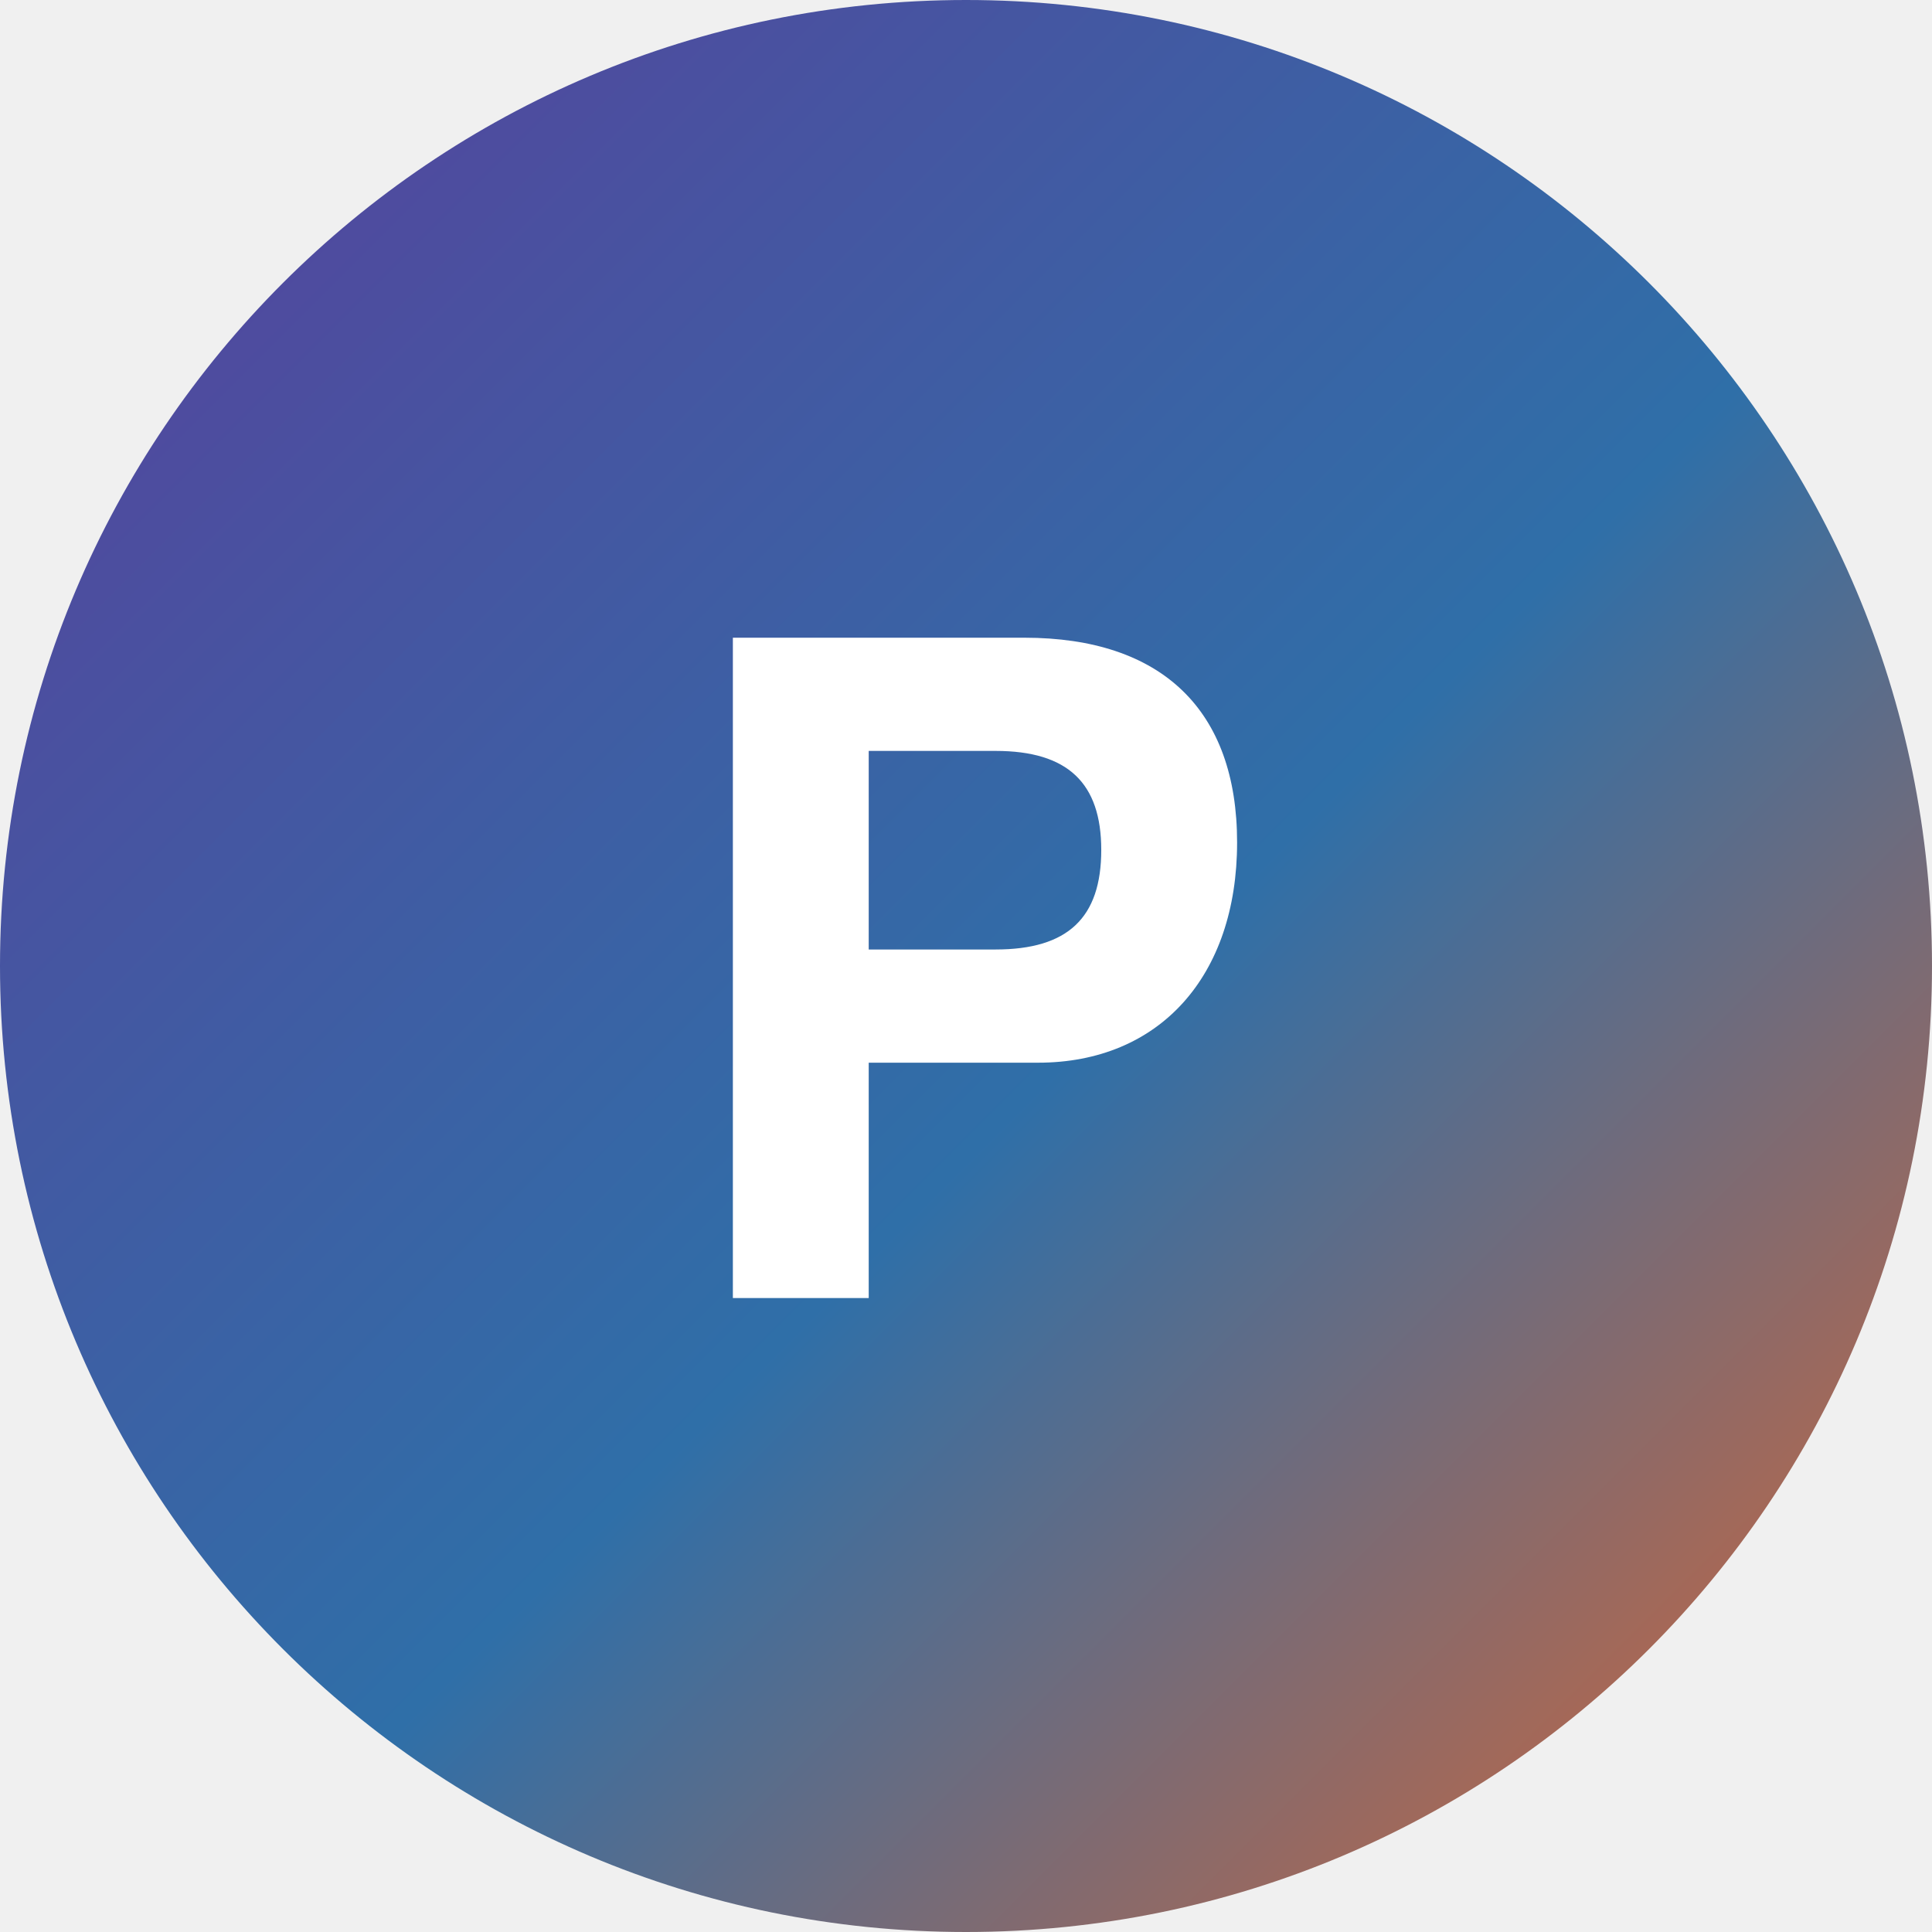
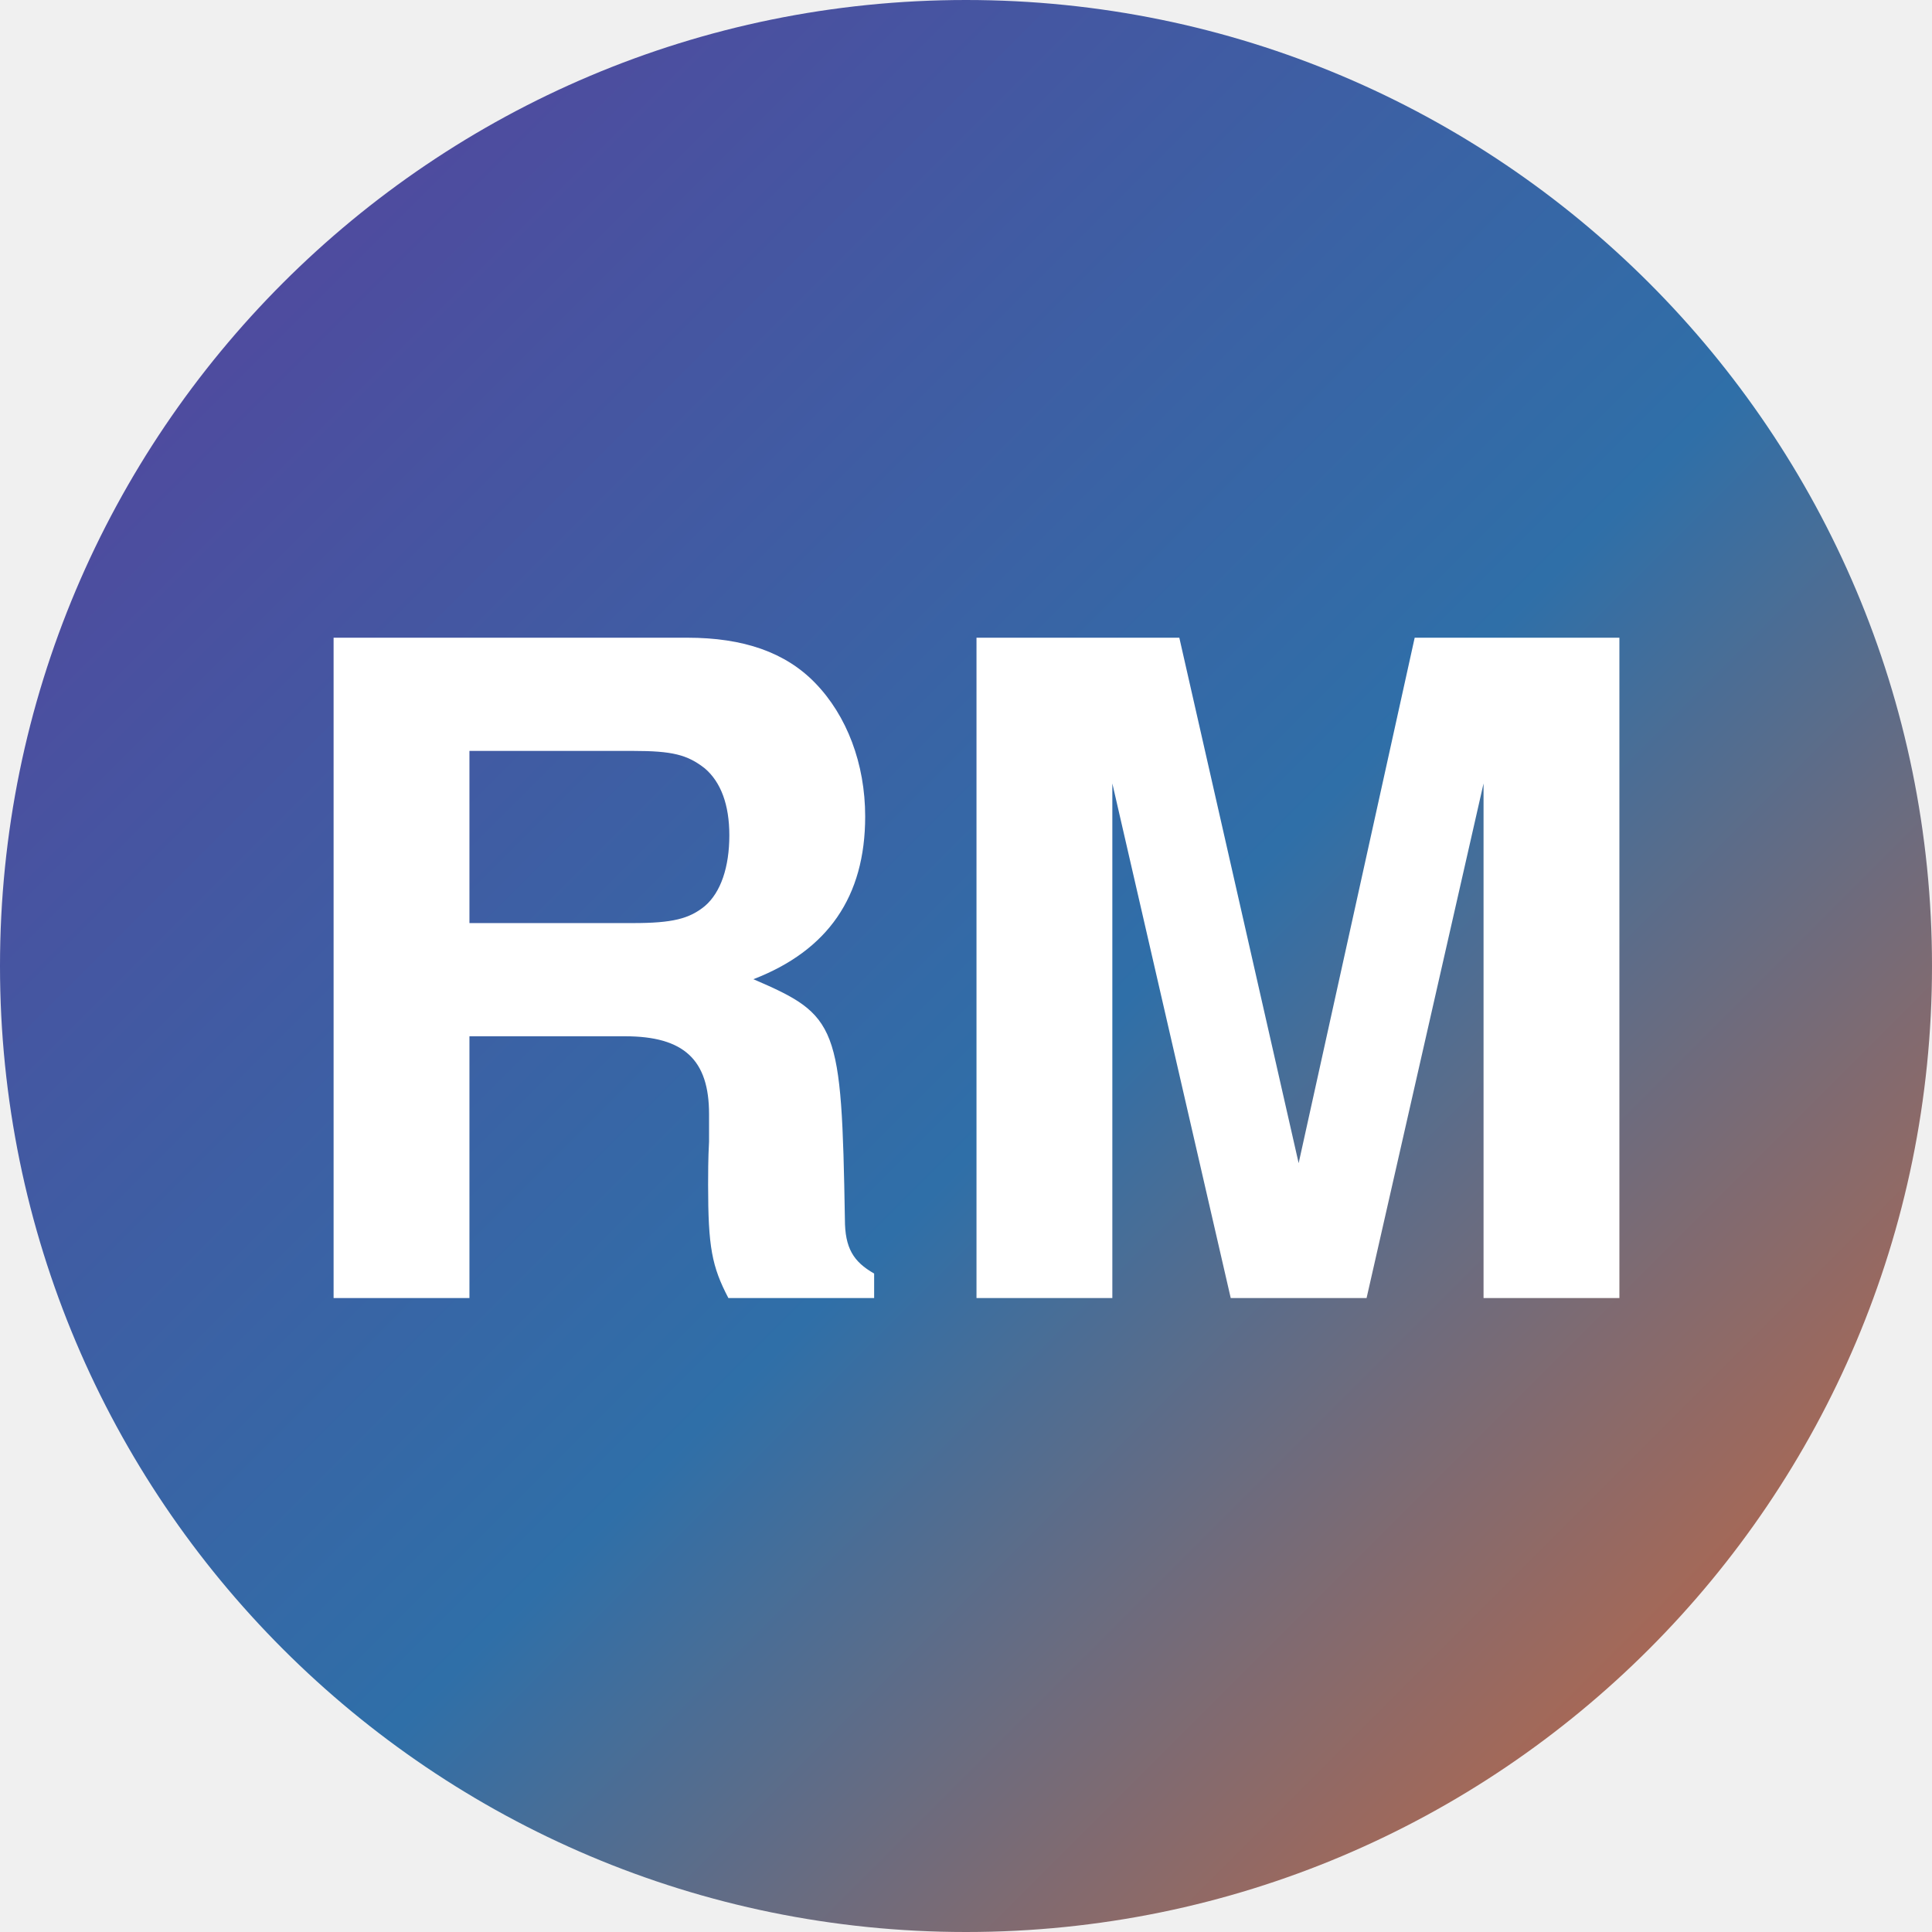
- <svg xmlns="http://www.w3.org/2000/svg" viewBox="0 0 64 64" role="img" aria-label="Monogram placeholder">
+ <svg xmlns="http://www.w3.org/2000/svg" viewBox="0 0 64 64" role="img" aria-label="RM monogram">
  <defs>
    <linearGradient id="g" x1="0" y1="0" x2="1" y2="1">
      <stop offset="0%" stop-color="#5a3e9b" />
      <stop offset="55%" stop-color="#2f6fa8" />
      <stop offset="100%" stop-color="#e0652f" />
    </linearGradient>
  </defs>
  <rect width="64" height="64" rx="32" fill="url(#g)" />
-   <text x="32" y="43" text-anchor="middle" font-family="Segoe UI, Helvetica, Arial, sans-serif" font-size="30" font-weight="700" fill="#ffffff">P</text>
+   <text x="32" y="43" text-anchor="middle" font-family="Segoe UI, Helvetica, Arial, sans-serif" font-size="30" font-weight="700" fill="#ffffff">RM</text>
</svg>
